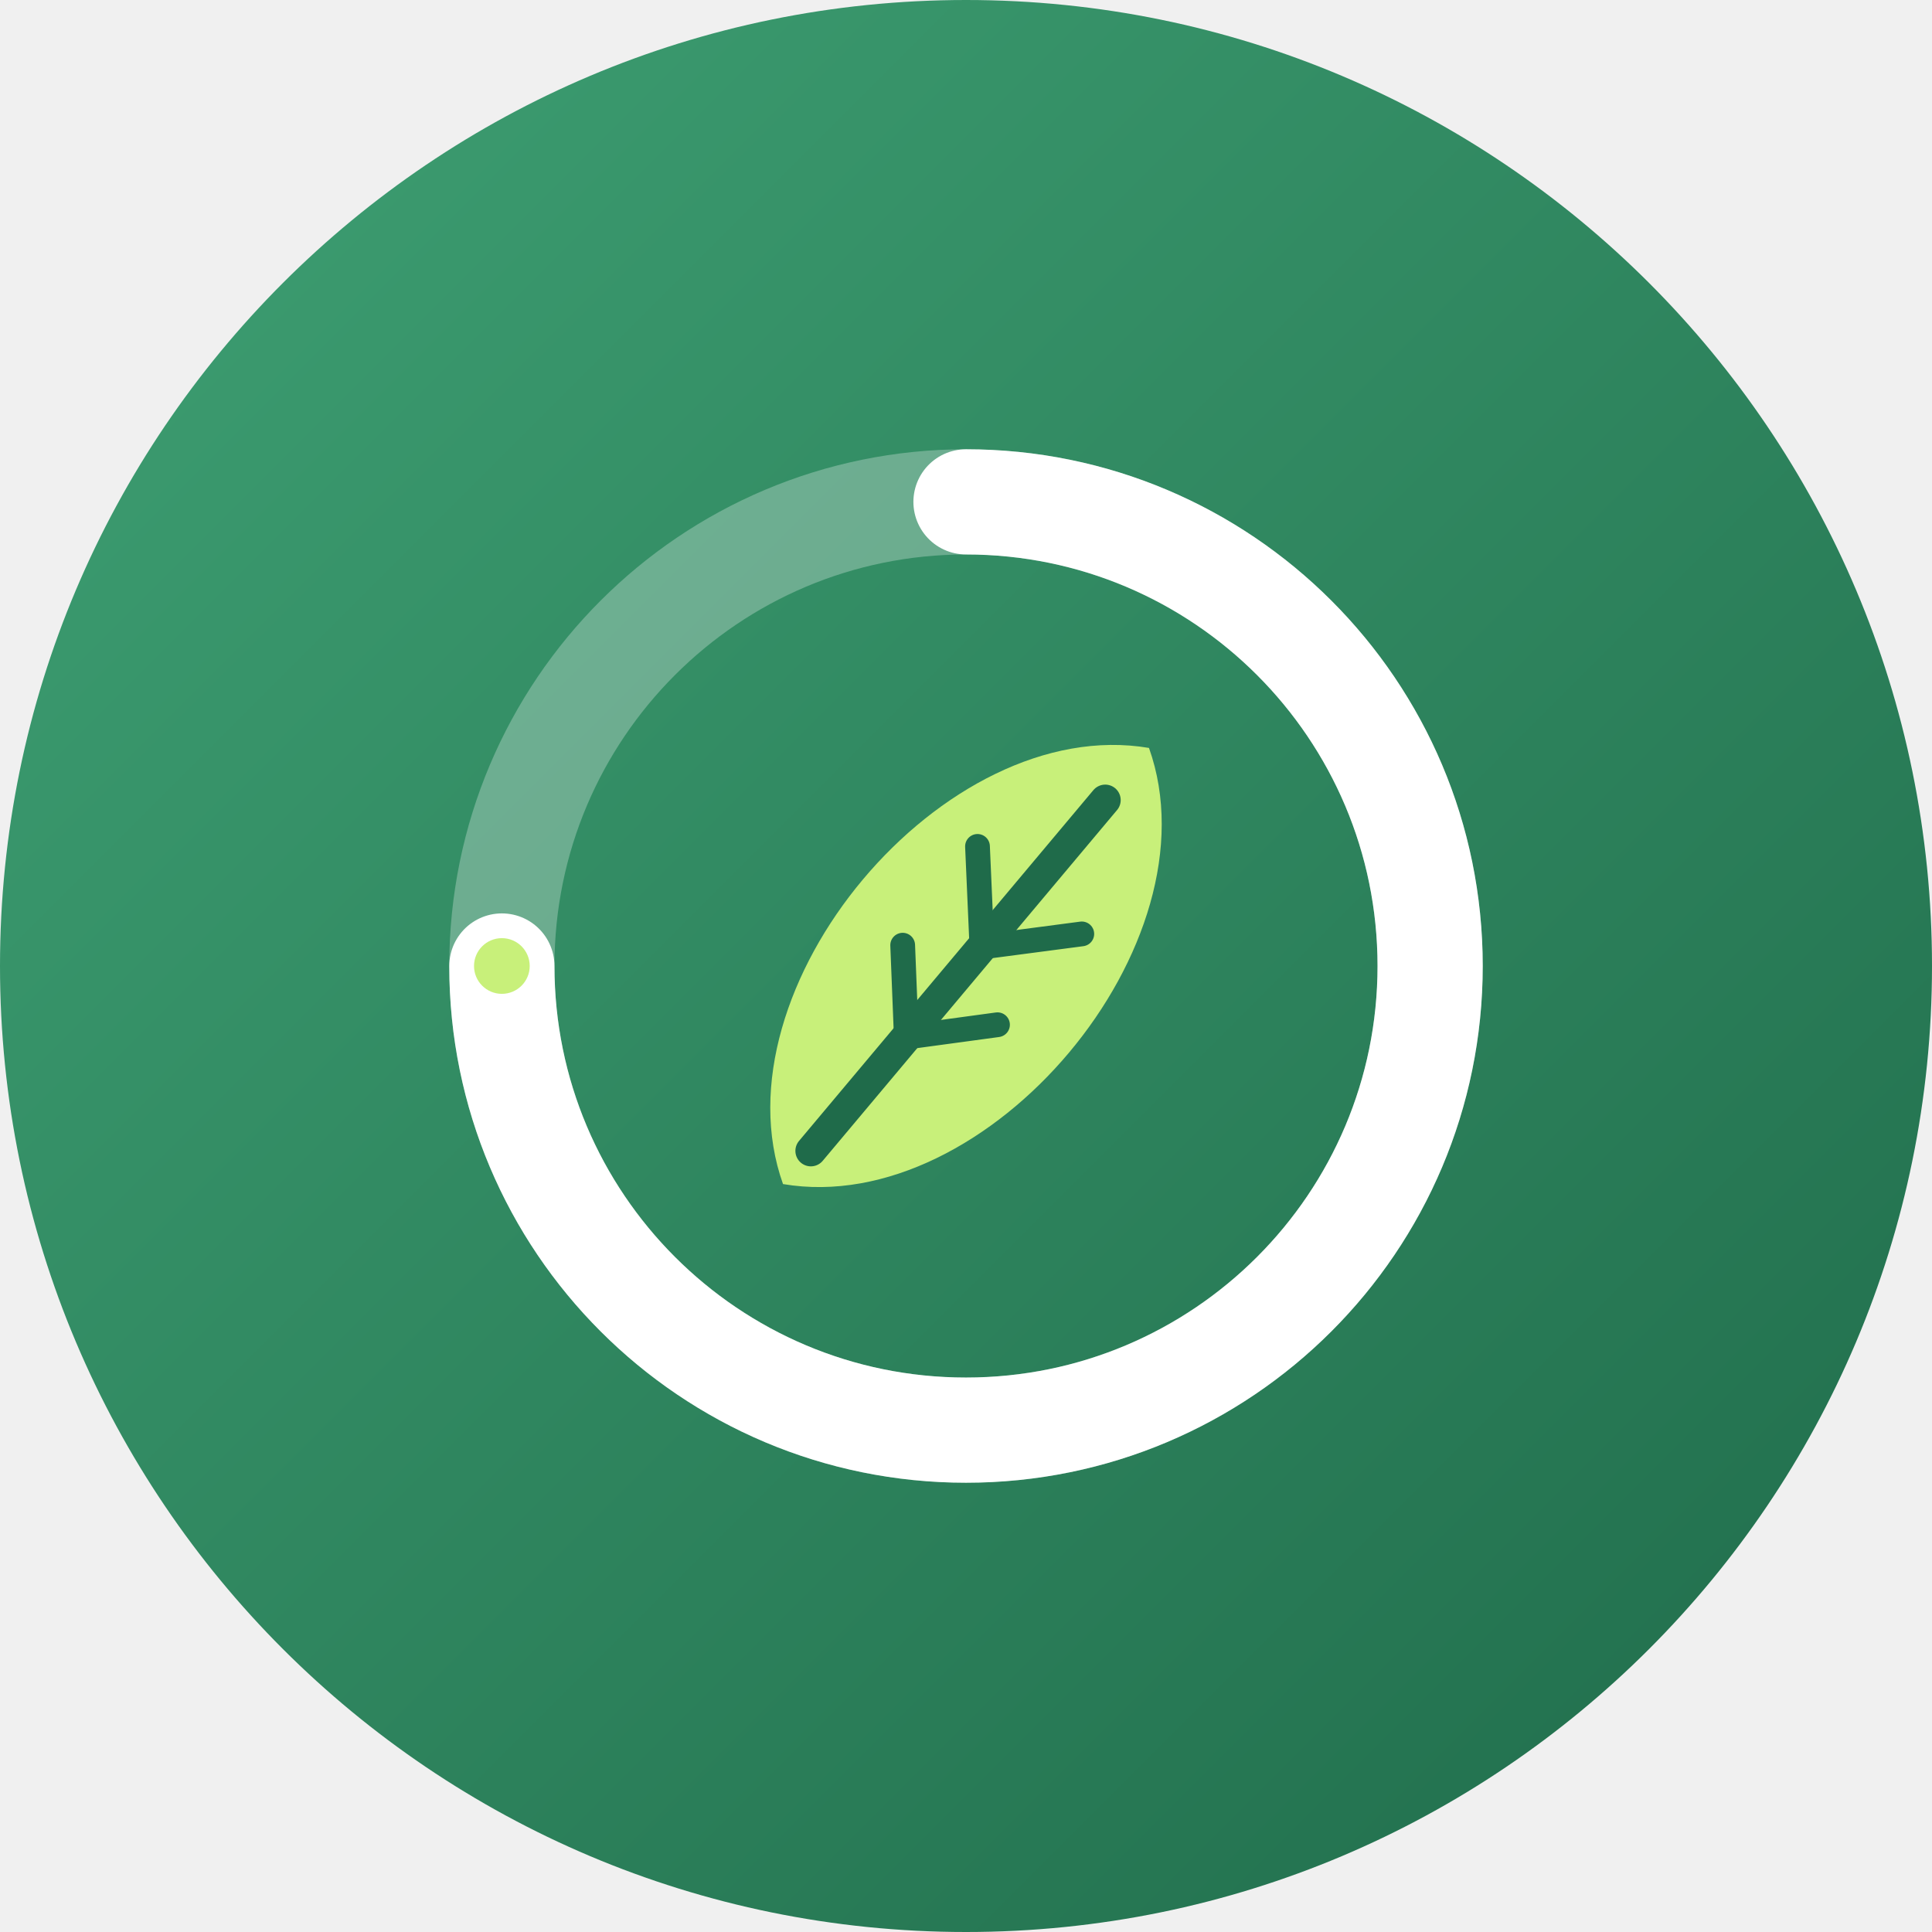
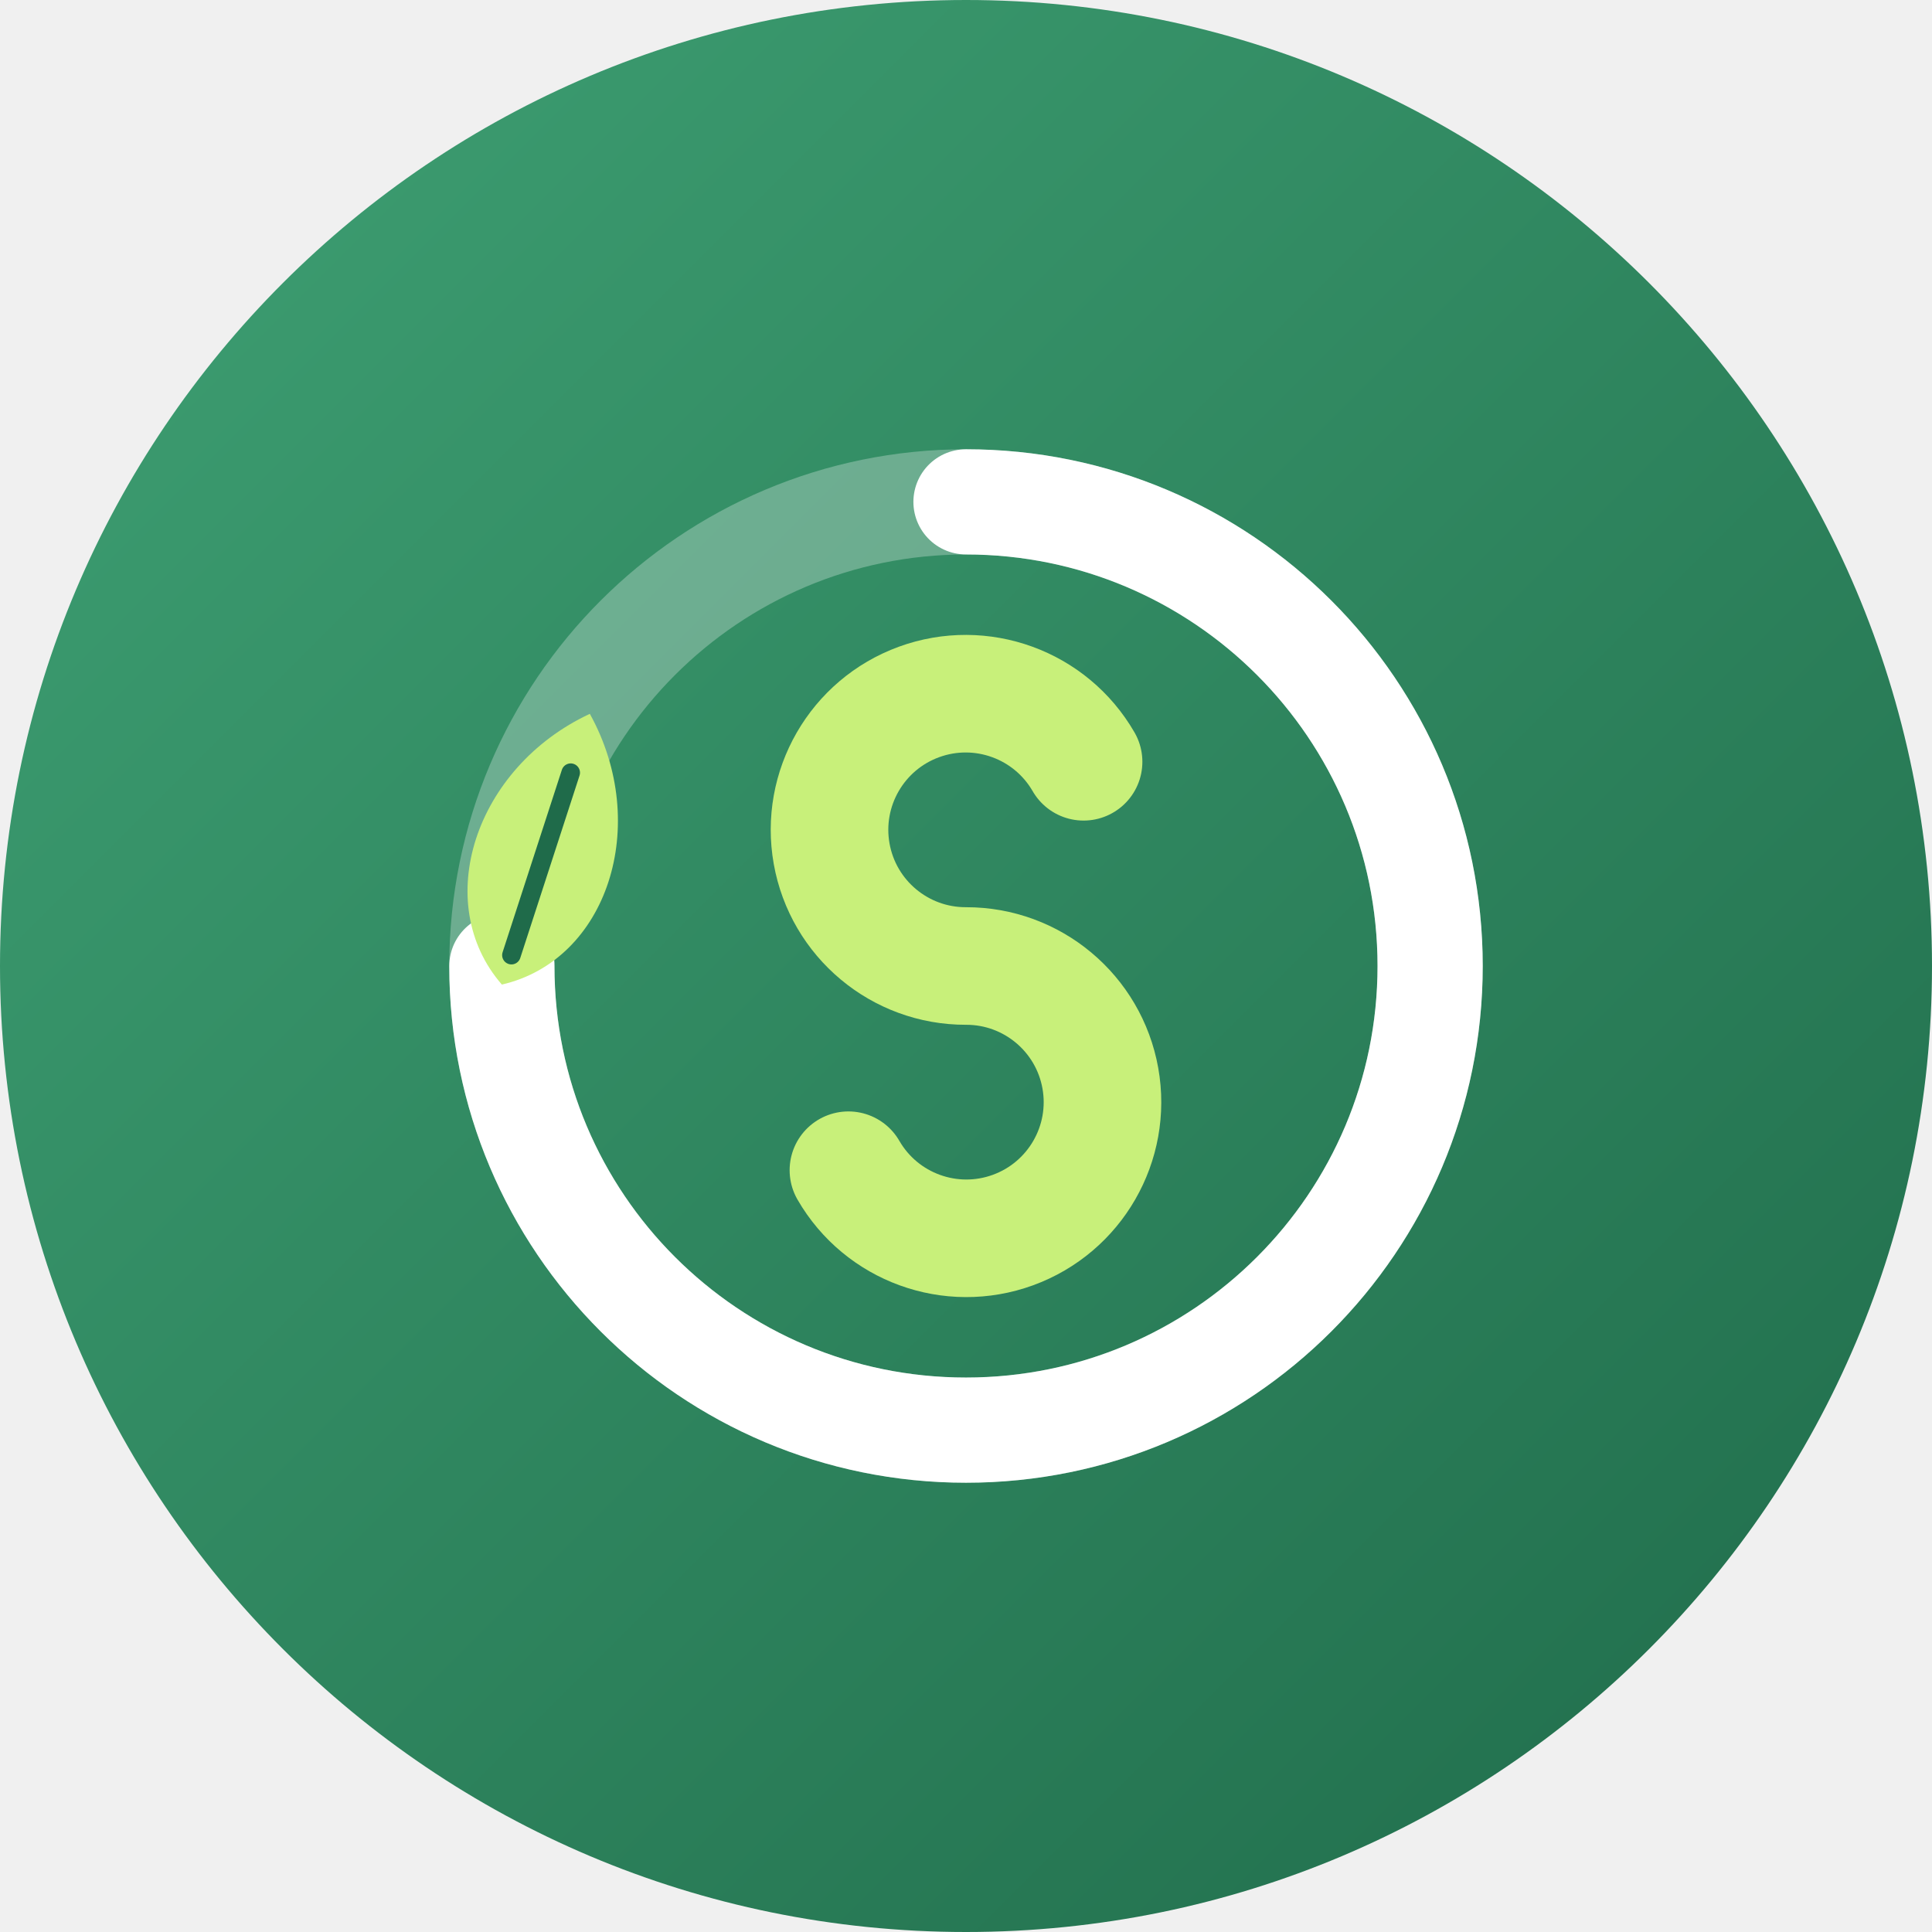
<svg xmlns="http://www.w3.org/2000/svg" viewBox="0 0 512 512">
  <defs>
    <linearGradient id="g" x1="0" y1="0" x2="1" y2="1">
      <stop offset="0" stop-color="#3FA174" />
      <stop offset="1" stop-color="#1F6B4A" />
    </linearGradient>
  </defs>
  <circle cx="256" cy="256" r="256" fill="url(#g)" />
  <g transform="translate(256 256) scale(0.82) translate(-256 -256)">
    <circle cx="256" cy="256" r="150" fill="none" stroke="#FFFFFF" stroke-opacity="0.28" stroke-width="34" />
    <path d="M256 106 A150 150 0 1 1 106 256" fill="none" stroke="#FFFFFF" stroke-width="34" stroke-linecap="round" />
-     <circle cx="106" cy="256" r="9" fill="#C8F07A" />
-     <g transform="translate(256 256) rotate(40)">
-       <path d="M0 -92 C58 -58 58 58 0 92 C-58 58 -58 -58 0 -92 Z" fill="#C8F07A" />
-       <path d="M0 -70 L0 78" stroke="#1F6B4A" stroke-width="10" stroke-linecap="round" />
-       <path d="M0 -8 L22 -32 M0 -8 L-22 -32 M0 30 L20 8 M0 30 L-20 8" stroke="#1F6B4A" stroke-width="8" stroke-linecap="round" fill="none" />
+     <g transform="translate(106 262) rotate(18)">
+       <path d="M0 0 C30 -18 30 -64 0 -92 C-30 -64 -30 -18 0 0 Z" fill="#C8F07A" />
+       <path d="M0 -10 L0 -72" stroke="#1F6B4A" stroke-width="6" stroke-linecap="round" />
    </g>
+     <path d="M294 190 A44 44 0 1 0 256 256 A44 44 0 1 1 218 322" fill="none" stroke="#C8F07A" stroke-width="38" stroke-linecap="round" />
  </g>
</svg>
